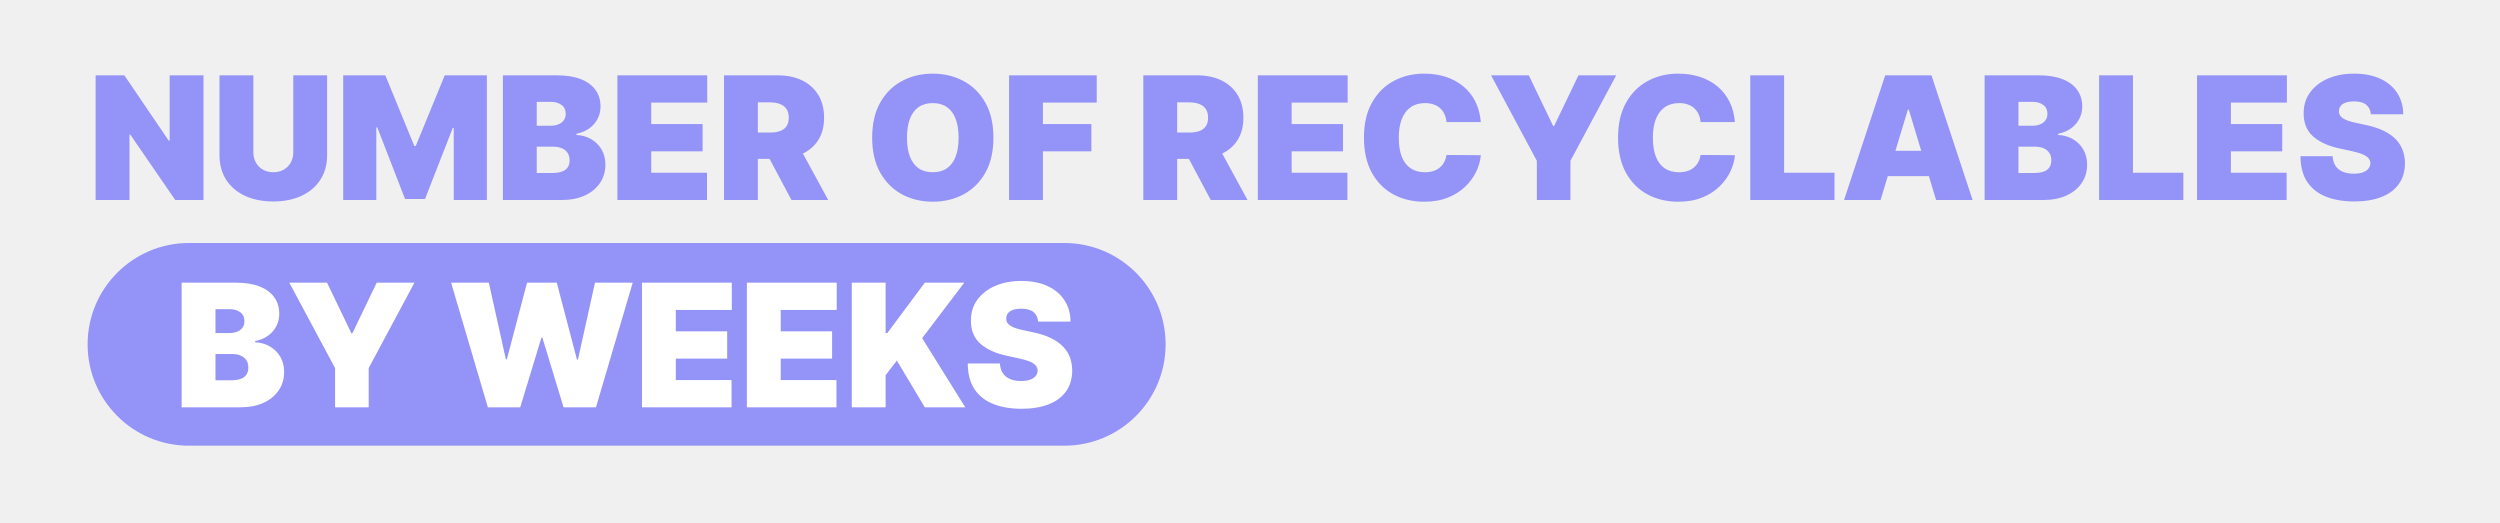
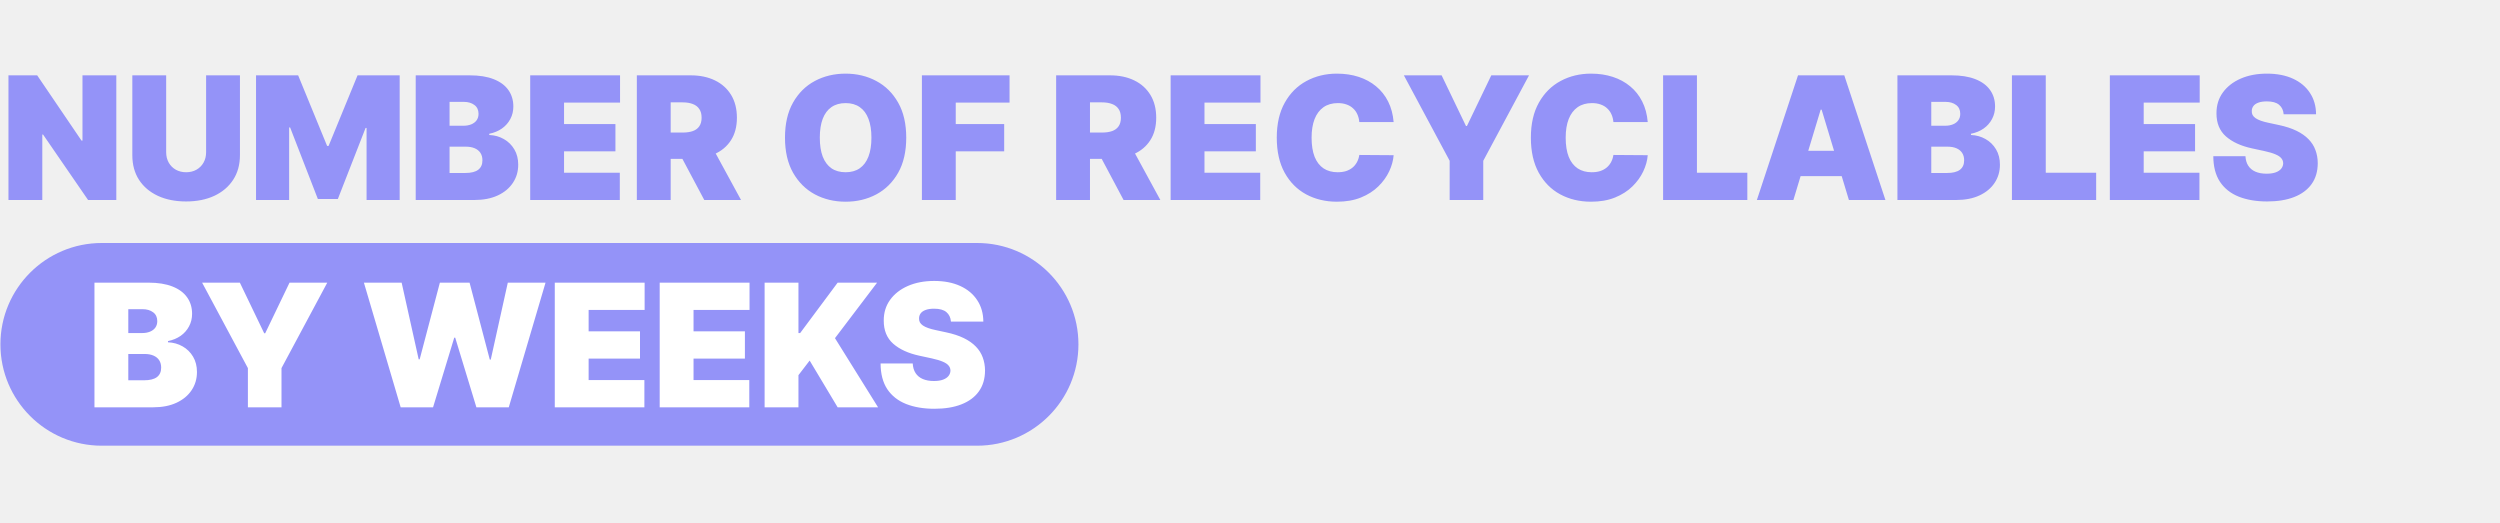
<svg xmlns="http://www.w3.org/2000/svg" width="814" height="170" viewBox="0 0 814 170" fill="none">
-   <path d="M66.259 24.531V65.12H57.063L42.397 43.795H42.16V65.12H31.14V24.531H40.495L54.923 45.776H55.24V24.531H66.259ZM95.492 24.531H106.511V50.533C106.511 53.625 105.771 56.3 104.291 58.56C102.825 60.806 100.777 62.543 98.147 63.772C95.518 64.987 92.466 65.595 88.991 65.595C85.49 65.595 82.424 64.987 79.795 63.772C77.166 62.543 75.118 60.806 73.651 58.56C72.198 56.3 71.471 53.625 71.471 50.533V24.531H82.491V49.582C82.491 50.837 82.768 51.96 83.323 52.951C83.878 53.929 84.644 54.695 85.622 55.25C86.613 55.805 87.736 56.082 88.991 56.082C90.26 56.082 91.383 55.805 92.36 55.25C93.338 54.695 94.104 53.929 94.659 52.951C95.214 51.96 95.492 50.837 95.492 49.582V24.531ZM111.748 24.531H125.463L134.896 47.521H135.372L144.806 24.531H158.52V65.12H147.739V41.654H147.422L138.384 64.802H131.884L122.846 41.496H122.529V65.12H111.748V24.531ZM163.742 65.12V24.531H181.341C184.433 24.531 187.029 24.947 189.13 25.779C191.244 26.612 192.836 27.788 193.907 29.307C194.99 30.827 195.532 32.617 195.532 34.678C195.532 36.171 195.201 37.532 194.541 38.761C193.893 39.989 192.982 41.02 191.806 41.852C190.63 42.672 189.256 43.24 187.683 43.557V43.953C189.427 44.019 191.013 44.462 192.44 45.281C193.867 46.087 195.003 47.203 195.849 48.63C196.694 50.044 197.117 51.709 197.117 53.625C197.117 55.844 196.536 57.82 195.373 59.551C194.224 61.281 192.585 62.642 190.458 63.633C188.331 64.624 185.794 65.12 182.848 65.12H163.742ZM174.762 56.32H179.914C181.764 56.32 183.152 55.977 184.076 55.289C185.001 54.589 185.464 53.559 185.464 52.198C185.464 51.246 185.246 50.441 184.81 49.78C184.374 49.119 183.753 48.617 182.947 48.274C182.154 47.93 181.196 47.758 180.073 47.758H174.762V56.32ZM174.762 40.941H179.28C180.245 40.941 181.097 40.789 181.837 40.485C182.577 40.181 183.152 39.745 183.561 39.177C183.984 38.596 184.195 37.889 184.195 37.056C184.195 35.801 183.746 34.843 182.848 34.183C181.949 33.509 180.813 33.172 179.439 33.172H174.762V40.941ZM201.021 65.12V24.531H230.274V33.41H212.041V40.386H228.768V49.265H212.041V56.241H230.195V65.12H201.021ZM235.739 65.12V24.531H253.259C256.271 24.531 258.907 25.079 261.166 26.176C263.426 27.273 265.183 28.851 266.438 30.913C267.693 32.974 268.321 35.444 268.321 38.325C268.321 41.231 267.673 43.682 266.379 45.678C265.097 47.672 263.294 49.179 260.968 50.196C258.656 51.214 255.954 51.722 252.862 51.722H242.398V43.16H250.643C251.937 43.16 253.041 43.002 253.952 42.685C254.877 42.355 255.584 41.833 256.073 41.119C256.575 40.406 256.826 39.474 256.826 38.325C256.826 37.162 256.575 36.217 256.073 35.491C255.584 34.751 254.877 34.209 253.952 33.865C253.041 33.509 251.937 33.33 250.643 33.33H246.758V65.12H235.739ZM259.521 46.49L269.669 65.12H257.698L247.789 46.49H259.521ZM323.457 44.825C323.457 49.344 322.578 53.156 320.821 56.261C319.063 59.352 316.692 61.698 313.706 63.296C310.72 64.882 307.39 65.675 303.717 65.675C300.018 65.675 296.675 64.875 293.689 63.276C290.716 61.665 288.351 59.313 286.594 56.221C284.85 53.116 283.978 49.318 283.978 44.825C283.978 40.307 284.85 36.501 286.594 33.41C288.351 30.305 290.716 27.959 293.689 26.374C296.675 24.775 300.018 23.976 303.717 23.976C307.39 23.976 310.72 24.775 313.706 26.374C316.692 27.959 319.063 30.305 320.821 33.41C322.578 36.501 323.457 40.307 323.457 44.825ZM312.12 44.825C312.12 42.394 311.797 40.346 311.149 38.681C310.515 37.004 309.57 35.735 308.315 34.876C307.073 34.004 305.54 33.568 303.717 33.568C301.894 33.568 300.355 34.004 299.099 34.876C297.857 35.735 296.913 37.004 296.265 38.681C295.631 40.346 295.314 42.394 295.314 44.825C295.314 47.256 295.631 49.311 296.265 50.989C296.913 52.654 297.857 53.922 299.099 54.794C300.355 55.653 301.894 56.082 303.717 56.082C305.54 56.082 307.073 55.653 308.315 54.794C309.57 53.922 310.515 52.654 311.149 50.989C311.797 49.311 312.12 47.256 312.12 44.825ZM328.555 65.12V24.531H357.094V33.41H339.574V40.386H355.35V49.265H339.574V65.12H328.555ZM372.265 65.12V24.531H389.785C392.797 24.531 395.433 25.079 397.693 26.176C399.952 27.273 401.709 28.851 402.964 30.913C404.22 32.974 404.847 35.444 404.847 38.325C404.847 41.231 404.2 43.682 402.905 45.678C401.623 47.672 399.82 49.179 397.494 50.196C395.182 51.214 392.48 51.722 389.389 51.722H378.924V43.16H387.169C388.464 43.16 389.567 43.002 390.479 42.685C391.403 42.355 392.11 41.833 392.599 41.119C393.101 40.406 393.352 39.474 393.352 38.325C393.352 37.162 393.101 36.217 392.599 35.491C392.11 34.751 391.403 34.209 390.479 33.865C389.567 33.509 388.464 33.33 387.169 33.33H383.284V65.12H372.265ZM396.048 46.49L406.195 65.12H394.224L384.315 46.49H396.048ZM409.544 65.12V24.531H438.797V33.41H420.563V40.386H437.29V49.265H420.563V56.241H438.717V65.12H409.544ZM482.155 39.752H470.977C470.898 38.827 470.687 37.988 470.343 37.235C470.013 36.482 469.55 35.834 468.956 35.292C468.374 34.737 467.668 34.315 466.835 34.024C466.003 33.72 465.058 33.568 464.001 33.568C462.151 33.568 460.586 34.017 459.304 34.916C458.036 35.814 457.071 37.103 456.411 38.781C455.763 40.459 455.439 42.473 455.439 44.825C455.439 47.309 455.77 49.39 456.43 51.068C457.104 52.733 458.075 53.988 459.344 54.834C460.612 55.666 462.138 56.082 463.922 56.082C464.939 56.082 465.851 55.957 466.657 55.706C467.463 55.441 468.163 55.065 468.758 54.576C469.352 54.087 469.834 53.499 470.204 52.812C470.588 52.112 470.845 51.326 470.977 50.454L482.155 50.533C482.023 52.251 481.541 54.001 480.708 55.785C479.876 57.556 478.693 59.194 477.161 60.7C475.641 62.193 473.759 63.395 471.512 64.307C469.266 65.219 466.657 65.675 463.684 65.675C459.958 65.675 456.615 64.875 453.656 63.276C450.709 61.678 448.377 59.326 446.66 56.221C444.955 53.116 444.103 49.318 444.103 44.825C444.103 40.307 444.975 36.501 446.719 33.41C448.463 30.305 450.815 27.959 453.775 26.374C456.734 24.775 460.037 23.976 463.684 23.976C466.247 23.976 468.606 24.326 470.759 25.026C472.913 25.727 474.802 26.751 476.427 28.098C478.053 29.433 479.361 31.078 480.352 33.033C481.342 34.989 481.944 37.228 482.155 39.752ZM485.49 24.531H497.777L505.705 41.02H506.022L513.949 24.531H526.237L511.333 52.356V65.12H500.393V52.356L485.49 24.531ZM564.888 39.752H553.711C553.631 38.827 553.42 37.988 553.076 37.235C552.746 36.482 552.284 35.834 551.689 35.292C551.108 34.737 550.401 34.315 549.568 34.024C548.736 33.72 547.791 33.568 546.734 33.568C544.885 33.568 543.319 34.017 542.037 34.916C540.769 35.814 539.804 37.103 539.144 38.781C538.496 40.459 538.173 42.473 538.173 44.825C538.173 47.309 538.503 49.39 539.164 51.068C539.837 52.733 540.809 53.988 542.077 54.834C543.345 55.666 544.871 56.082 546.655 56.082C547.672 56.082 548.584 55.957 549.39 55.706C550.196 55.441 550.896 55.065 551.491 54.576C552.085 54.087 552.568 53.499 552.938 52.812C553.321 52.112 553.578 51.326 553.711 50.454L564.888 50.533C564.756 52.251 564.274 54.001 563.442 55.785C562.609 57.556 561.427 59.194 559.894 60.7C558.375 62.193 556.492 63.395 554.246 64.307C552 65.219 549.39 65.675 546.417 65.675C542.691 65.675 539.349 64.875 536.389 63.276C533.443 61.678 531.111 59.326 529.393 56.221C527.689 53.116 526.836 49.318 526.836 44.825C526.836 40.307 527.708 36.501 529.452 33.41C531.196 30.305 533.548 27.959 536.508 26.374C539.468 24.775 542.771 23.976 546.417 23.976C548.98 23.976 551.339 24.326 553.493 25.026C555.646 25.727 557.536 26.751 559.161 28.098C560.786 29.433 562.094 31.078 563.085 33.033C564.076 34.989 564.677 37.228 564.888 39.752ZM569.888 65.12V24.531H580.907V56.241H597.317V65.12H569.888ZM612.315 65.12H600.423L613.821 24.531H628.883L642.28 65.12H630.389L621.51 35.709H621.193L612.315 65.12ZM610.095 49.106H632.45V57.351H610.095V49.106ZM646.19 65.12V24.531H663.789C666.88 24.531 669.477 24.947 671.578 25.779C673.692 26.612 675.284 27.788 676.354 29.307C677.437 30.827 677.979 32.617 677.979 34.678C677.979 36.171 677.649 37.532 676.988 38.761C676.341 39.989 675.429 41.02 674.253 41.852C673.077 42.672 671.703 43.24 670.131 43.557V43.953C671.875 44.019 673.46 44.462 674.887 45.281C676.314 46.087 677.45 47.203 678.296 48.63C679.142 50.044 679.564 51.709 679.564 53.625C679.564 55.844 678.983 57.82 677.82 59.551C676.671 61.281 675.033 62.642 672.905 63.633C670.778 64.624 668.241 65.12 665.295 65.12H646.19ZM657.209 56.32H662.362C664.212 56.32 665.599 55.977 666.524 55.289C667.449 54.589 667.911 53.559 667.911 52.198C667.911 51.246 667.693 50.441 667.257 49.78C666.821 49.119 666.2 48.617 665.394 48.274C664.601 47.93 663.643 47.758 662.52 47.758H657.209V56.32ZM657.209 40.941H661.728C662.692 40.941 663.544 40.789 664.284 40.485C665.024 40.181 665.599 39.745 666.008 39.177C666.431 38.596 666.643 37.889 666.643 37.056C666.643 35.801 666.193 34.843 665.295 34.183C664.397 33.509 663.26 33.172 661.886 33.172H657.209V40.941ZM683.469 65.12V24.531H694.488V56.241H710.898V65.12H683.469ZM715.352 65.12V24.531H744.605V33.41H726.371V40.386H743.098V49.265H726.371V56.241H744.525V65.12H715.352ZM771.949 37.215C771.844 35.894 771.348 34.863 770.463 34.123C769.591 33.383 768.263 33.013 766.479 33.013C765.343 33.013 764.412 33.152 763.685 33.429C762.972 33.694 762.443 34.057 762.1 34.52C761.756 34.982 761.578 35.51 761.564 36.105C761.538 36.594 761.624 37.036 761.822 37.433C762.033 37.816 762.364 38.166 762.813 38.483C763.262 38.787 763.837 39.065 764.537 39.316C765.237 39.567 766.07 39.791 767.034 39.989L770.364 40.703C772.61 41.179 774.532 41.806 776.131 42.586C777.73 43.365 779.038 44.283 780.055 45.34C781.073 46.384 781.819 47.56 782.295 48.868C782.784 50.176 783.035 51.603 783.048 53.149C783.035 55.818 782.367 58.077 781.046 59.927C779.725 61.777 777.836 63.184 775.378 64.148C772.934 65.113 769.994 65.595 766.559 65.595C763.031 65.595 759.953 65.073 757.323 64.03C754.707 62.986 752.672 61.38 751.219 59.214C749.779 57.034 749.052 54.246 749.039 50.85H759.503C759.569 52.092 759.88 53.136 760.435 53.981C760.99 54.827 761.769 55.468 762.773 55.904C763.791 56.34 765 56.558 766.4 56.558C767.576 56.558 768.56 56.413 769.353 56.122C770.146 55.831 770.747 55.428 771.157 54.913C771.566 54.398 771.778 53.81 771.791 53.149C771.778 52.528 771.573 51.986 771.177 51.524C770.793 51.048 770.159 50.626 769.274 50.256C768.389 49.872 767.193 49.516 765.687 49.185L761.644 48.313C758.05 47.534 755.216 46.232 753.141 44.409C751.08 42.572 750.056 40.069 750.07 36.898C750.056 34.321 750.743 32.069 752.131 30.14C753.531 28.197 755.467 26.684 757.938 25.601C760.422 24.518 763.269 23.976 766.479 23.976C769.756 23.976 772.59 24.524 774.982 25.621C777.373 26.718 779.216 28.263 780.511 30.259C781.819 32.24 782.48 34.559 782.493 37.215H771.949Z" fill="#9493F8" />
-   <rect x="28.524" y="79.12" width="351" height="66" rx="33" fill="#9493F8" />
-   <path d="M59.14 132.62V92.031H76.739C79.831 92.031 82.427 92.447 84.528 93.279C86.642 94.112 88.234 95.287 89.305 96.807C90.388 98.326 90.93 100.117 90.93 102.178C90.93 103.671 90.6 105.032 89.939 106.261C89.291 107.489 88.38 108.52 87.204 109.352C86.028 110.171 84.654 110.74 83.082 111.057V111.453C84.826 111.519 86.411 111.962 87.838 112.781C89.265 113.587 90.401 114.703 91.247 116.13C92.093 117.544 92.515 119.209 92.515 121.125C92.515 123.344 91.934 125.32 90.771 127.051C89.622 128.781 87.983 130.142 85.856 131.133C83.729 132.124 81.192 132.62 78.246 132.62H59.14ZM70.16 123.82H75.312C77.162 123.82 78.55 123.477 79.474 122.789C80.399 122.089 80.862 121.059 80.862 119.698C80.862 118.746 80.644 117.94 80.208 117.28C79.772 116.619 79.151 116.117 78.345 115.774C77.552 115.43 76.594 115.258 75.471 115.258H70.16V123.82ZM70.16 108.441H74.678C75.643 108.441 76.495 108.289 77.235 107.985C77.975 107.681 78.55 107.245 78.959 106.677C79.382 106.095 79.593 105.388 79.593 104.556C79.593 103.301 79.144 102.343 78.246 101.682C77.347 101.008 76.211 100.672 74.837 100.672H70.16V108.441ZM94.197 92.031H106.484L114.412 108.52H114.729L122.657 92.031H134.944L120.041 119.856V132.62H109.101V119.856L94.197 92.031ZM158.845 132.62L146.874 92.031H159.162L164.711 117.002H165.028L171.608 92.031H181.28L187.859 117.082H188.177L193.726 92.031H206.014L194.043 132.62H183.499L176.602 109.947H176.285L169.388 132.62H158.845ZM209.023 132.62V92.031H238.276V100.909H220.042V107.886H236.769V116.765H220.042V123.741H238.196V132.62H209.023ZM243.182 132.62V92.031H272.435V100.909H254.202V107.886H270.929V116.765H254.202V123.741H272.356V132.62H243.182ZM277.342 132.62V92.031H288.361V108.441H288.916L301.125 92.031H313.967L300.253 110.105L314.285 132.62H301.125L292.008 117.399L288.361 122.155V132.62H277.342ZM338.014 104.715C337.909 103.393 337.413 102.363 336.528 101.623C335.656 100.883 334.328 100.513 332.544 100.513C331.408 100.513 330.477 100.652 329.75 100.929C329.037 101.193 328.508 101.557 328.165 102.019C327.821 102.482 327.643 103.01 327.629 103.605C327.603 104.094 327.689 104.536 327.887 104.933C328.098 105.316 328.429 105.666 328.878 105.983C329.327 106.287 329.902 106.564 330.602 106.815C331.302 107.066 332.135 107.291 333.099 107.489L336.429 108.203C338.675 108.678 340.598 109.306 342.196 110.086C343.795 110.865 345.103 111.783 346.12 112.84C347.138 113.884 347.884 115.06 348.36 116.368C348.849 117.676 349.1 119.103 349.113 120.649C349.1 123.318 348.433 125.577 347.111 127.427C345.79 129.277 343.901 130.684 341.443 131.649C338.999 132.613 336.059 133.095 332.624 133.095C329.096 133.095 326.017 132.573 323.388 131.53C320.772 130.486 318.737 128.88 317.284 126.714C315.844 124.534 315.117 121.746 315.104 118.35H325.568C325.634 119.592 325.945 120.636 326.5 121.481C327.055 122.327 327.834 122.968 328.838 123.404C329.856 123.84 331.065 124.058 332.465 124.058C333.641 124.058 334.625 123.913 335.418 123.622C336.211 123.331 336.812 122.928 337.222 122.413C337.631 121.898 337.843 121.31 337.856 120.649C337.843 120.028 337.638 119.486 337.242 119.024C336.858 118.548 336.224 118.125 335.339 117.755C334.454 117.372 333.258 117.016 331.752 116.685L327.709 115.813C324.115 115.034 321.281 113.732 319.206 111.909C317.145 110.072 316.121 107.569 316.134 104.398C316.121 101.821 316.808 99.568 318.196 97.639C319.596 95.697 321.532 94.184 324.003 93.101C326.487 92.017 329.334 91.476 332.544 91.476C335.821 91.476 338.655 92.024 341.047 93.121C343.438 94.217 345.281 95.763 346.576 97.758C347.884 99.74 348.545 102.059 348.558 104.715H338.014Z" fill="white" />
+   <g clip-path="url(#clip0_100_261)">
+     <path d="M37.873 24.531V65.12H28.678L14.012 43.795H13.774V65.12H2.755V24.531H12.109L26.537 45.776H26.854V24.531H37.873ZM67.106 24.531H78.125V50.533C78.125 53.625 77.385 56.3 75.906 58.56C74.439 60.806 72.391 62.543 69.762 63.772C67.133 64.987 64.081 65.595 60.606 65.595C57.104 65.595 54.039 64.987 51.41 63.772C48.78 62.543 46.733 60.806 45.266 58.56C43.812 56.3 43.086 53.625 43.086 50.533V24.531H54.105V49.582C54.105 50.837 54.383 51.96 54.938 52.951C55.492 53.929 56.259 54.695 57.236 55.25C58.227 55.805 59.35 56.082 60.606 56.082C61.874 56.082 62.997 55.805 63.975 55.25C64.953 54.695 65.719 53.929 66.274 52.951C66.829 51.96 67.106 50.837 67.106 49.582V24.531ZM83.362 24.531H97.077L106.511 47.521H106.986L116.42 24.531H130.135V65.12H119.353V41.654H119.036L109.999 64.802H103.498L94.461 41.496H94.144V65.12H83.362V24.531ZM135.357 65.12V24.531H152.956C156.048 24.531 158.644 24.947 160.745 25.779C162.859 26.612 164.451 27.788 165.521 29.307C166.604 30.827 167.146 32.617 167.146 34.678C167.146 36.171 166.816 37.532 166.155 38.761C165.508 39.989 164.596 41.02 163.42 41.852C162.244 42.672 160.87 43.24 159.298 43.557V43.953C161.042 44.019 162.627 44.462 164.054 45.281C165.481 46.087 166.618 47.203 167.463 48.63C168.309 50.044 168.732 51.709 168.732 53.625C168.732 55.844 168.15 57.82 166.988 59.551C165.838 61.281 164.2 62.642 162.073 63.633C159.945 64.624 157.409 65.12 154.462 65.12H135.357ZM146.376 56.32H151.529C153.379 56.32 154.766 55.977 155.691 55.289C156.616 54.589 157.078 53.559 157.078 52.198C157.078 51.246 156.86 50.441 156.424 49.78C155.988 49.119 155.367 48.617 154.561 48.274C153.769 47.93 152.811 47.758 151.688 47.758H146.376V56.32ZM146.376 40.941H150.895C151.859 40.941 152.712 40.789 153.451 40.485C154.191 40.181 154.766 39.745 155.176 39.177C155.598 38.596 155.81 37.889 155.81 37.056C155.81 35.801 155.361 34.843 154.462 34.183C153.564 33.509 152.427 33.172 151.053 33.172H146.376V40.941ZM172.636 65.12V24.531H201.888V33.41H183.655V40.386H200.382V49.265H183.655V56.241H201.809V65.12H172.636ZM207.353 65.12V24.531H224.873C227.886 24.531 230.521 25.079 232.781 26.176C235.04 27.273 236.797 28.851 238.053 30.913C239.308 32.974 239.935 35.444 239.935 38.325C239.935 41.231 239.288 43.682 237.993 45.678C236.712 47.672 234.908 49.179 232.583 50.196C230.27 51.214 227.568 51.722 224.477 51.722H214.012V43.16H222.257C223.552 43.16 224.655 43.002 225.567 42.685C226.492 42.355 227.199 41.833 227.687 41.119C228.189 40.406 228.441 39.474 228.441 38.325C228.441 37.162 228.189 36.217 227.687 35.491C227.199 34.751 226.492 34.209 225.567 33.865C224.655 33.509 223.552 33.33 222.257 33.33H218.373V65.12H207.353ZM231.136 46.49L241.283 65.12H229.313L219.403 46.49H231.136ZM295.071 44.825C295.071 49.344 294.192 53.156 292.435 56.261C290.678 59.352 288.306 61.698 285.32 63.296C282.334 64.882 279.005 65.675 275.332 65.675C271.632 65.675 268.289 64.875 265.303 63.276C262.331 61.665 259.966 59.313 258.208 56.221C256.464 53.116 255.592 49.318 255.592 44.825C255.592 40.307 256.464 36.501 258.208 33.41C259.966 30.305 262.331 27.959 265.303 26.374C268.289 24.775 271.632 23.976 275.332 23.976C279.005 23.976 282.334 24.775 285.32 26.374C288.306 27.959 290.678 30.305 292.435 33.41C294.192 36.501 295.071 40.307 295.071 44.825ZM283.735 44.825C283.735 42.394 283.411 40.346 282.764 38.681C282.129 37.004 281.185 35.735 279.93 34.876C278.688 34.004 277.155 33.568 275.332 33.568C273.508 33.568 271.969 34.004 270.714 34.876C269.472 35.735 268.527 37.004 267.88 38.681C267.246 40.346 266.928 42.394 266.928 44.825C266.928 47.256 267.246 49.311 267.88 50.989C268.527 52.654 269.472 53.922 270.714 54.794C271.969 55.653 273.508 56.082 275.332 56.082C277.155 56.082 278.688 55.653 279.93 54.794C281.185 53.922 282.129 52.654 282.764 50.989C283.411 49.311 283.735 47.256 283.735 44.825ZM300.169 65.12V24.531H328.708V33.41H311.189V40.386H326.964V49.265H311.189V65.12H300.169ZM343.88 65.12V24.531H361.399C364.412 24.531 367.048 25.079 369.307 26.176C371.566 27.273 373.324 28.851 374.579 30.913C375.834 32.974 376.462 35.444 376.462 38.325C376.462 41.231 375.814 43.682 374.519 45.678C373.238 47.672 371.434 49.179 369.109 50.196C366.797 51.214 364.095 51.722 361.003 51.722H350.539V43.16H358.783C360.078 43.16 361.181 43.002 362.093 42.685C363.018 42.355 363.725 41.833 364.214 41.119C364.716 40.406 364.967 39.474 364.967 38.325C364.967 37.162 364.716 36.217 364.214 35.491C363.725 34.751 363.018 34.209 362.093 33.865C361.181 33.509 360.078 33.33 358.783 33.33H354.899V65.12H343.88ZM367.662 46.49L377.809 65.12H365.839L355.929 46.49H367.662ZM381.159 65.12V24.531H410.411V33.41H392.178V40.386H408.905V49.265H392.178V56.241H410.332V65.12H381.159ZM453.77 39.752H442.592C442.513 38.827 442.301 37.988 441.958 37.235C441.627 36.482 441.165 35.834 440.57 35.292C439.989 34.737 439.282 34.315 438.45 34.024C437.617 33.72 436.673 33.568 435.616 33.568C433.766 33.568 432.2 34.017 430.919 34.916C429.65 35.814 428.686 37.103 428.025 38.781C427.378 40.459 427.054 42.473 427.054 44.825C427.054 47.309 427.384 49.39 428.045 51.068C428.719 52.733 429.69 53.988 430.958 54.834C432.227 55.666 433.753 56.082 435.536 56.082C436.554 56.082 437.465 55.957 438.271 55.706C439.077 55.441 439.778 55.065 440.372 54.576C440.967 54.087 441.449 53.499 441.819 52.812C442.202 52.112 442.46 51.326 442.592 50.454L453.77 50.533C453.637 52.251 453.155 54.001 452.323 55.785C451.49 57.556 450.308 59.194 448.775 60.7C447.256 62.193 445.373 63.395 443.127 64.307C440.881 65.219 438.271 65.675 435.298 65.675C431.573 65.675 428.23 64.875 425.27 63.276C422.324 61.678 419.992 59.326 418.274 56.221C416.57 53.116 415.718 49.318 415.718 44.825C415.718 40.307 416.59 36.501 418.334 33.41C420.078 30.305 422.43 27.959 425.389 26.374C428.349 24.775 431.652 23.976 435.298 23.976C437.862 23.976 440.22 24.326 442.374 25.026C444.527 25.727 446.417 26.751 448.042 28.098C449.667 29.433 450.975 31.078 451.966 33.033C452.957 34.989 453.558 37.228 453.77 39.752ZM457.104 24.531H469.392L477.319 41.02H477.636L485.564 24.531H497.851L482.948 52.356V65.12H472.008V52.356L457.104 24.531ZM536.503 39.752H525.325C525.246 38.827 525.034 37.988 524.691 37.235C524.361 36.482 523.898 35.834 523.304 35.292C522.722 34.737 522.015 34.315 521.183 34.024C520.351 33.72 519.406 33.568 518.349 33.568C516.499 33.568 514.933 34.017 513.652 34.916C512.383 35.814 511.419 37.103 510.758 38.781C510.111 40.459 509.787 42.473 509.787 44.825C509.787 47.309 510.117 49.39 510.778 51.068C511.452 52.733 512.423 53.988 513.691 54.834C514.96 55.666 516.486 56.082 518.27 56.082C519.287 56.082 520.199 55.957 521.005 55.706C521.811 55.441 522.511 55.065 523.105 54.576C523.7 54.087 524.182 53.499 524.552 52.812C524.935 52.112 525.193 51.326 525.325 50.454L536.503 50.533C536.371 52.251 535.888 54.001 535.056 55.785C534.224 57.556 533.041 59.194 531.509 60.7C529.989 62.193 528.106 63.395 525.86 64.307C523.614 65.219 521.005 65.675 518.032 65.675C514.306 65.675 510.963 64.875 508.003 63.276C505.057 61.678 502.725 59.326 501.007 56.221C499.303 53.116 498.451 49.318 498.451 44.825C498.451 40.307 499.323 36.501 501.067 33.41C502.811 30.305 505.163 27.959 508.122 26.374C511.082 24.775 514.385 23.976 518.032 23.976C520.595 23.976 522.953 24.326 525.107 25.026C527.261 25.727 529.15 26.751 530.775 28.098C532.4 29.433 533.708 31.078 534.699 33.033C535.69 34.989 536.291 37.228 536.503 39.752ZM541.502 65.12V24.531H552.521V56.241H568.931V65.12H541.502ZM583.929 65.12H572.038L585.435 24.531H600.498L613.895 65.12H602.004L593.125 35.709H592.808L583.929 65.12ZM581.709 49.106H604.065V57.351H581.709V49.106ZM617.804 65.12V24.531H635.403C638.495 24.531 641.091 24.947 643.192 25.779C645.306 26.612 646.898 27.788 647.968 29.307C649.052 30.827 649.593 32.617 649.593 34.678C649.593 36.171 649.263 37.532 648.603 38.761C647.955 39.989 647.043 41.02 645.868 41.852C644.692 42.672 643.318 43.24 641.745 43.557V43.953C643.489 44.019 645.075 44.462 646.502 45.281C647.929 46.087 649.065 47.203 649.911 48.63C650.756 50.044 651.179 51.709 651.179 53.625C651.179 55.844 650.598 57.82 649.435 59.551C648.285 61.281 646.647 62.642 644.52 63.633C642.393 64.624 639.856 65.12 636.909 65.12H617.804ZM628.823 56.32H633.976C635.826 56.32 637.213 55.977 638.138 55.289C639.063 54.589 639.526 53.559 639.526 52.198C639.526 51.246 639.308 50.441 638.872 49.78C638.436 49.119 637.815 48.617 637.009 48.274C636.216 47.93 635.258 47.758 634.135 47.758H628.823V56.32ZM628.823 40.941H633.342C634.307 40.941 635.159 40.789 635.899 40.485C636.639 40.181 637.213 39.745 637.623 39.177C638.046 38.596 638.257 37.889 638.257 37.056C638.257 35.801 637.808 34.843 636.909 34.183C636.011 33.509 634.875 33.172 633.501 33.172H628.823V40.941ZM655.083 65.12V24.531H666.102V56.241H682.512V65.12H655.083ZM686.967 65.12V24.531H716.219V33.41H697.986V40.386H714.713V49.265H697.986V56.241H716.14V65.12H686.967ZM743.564 37.215C743.458 35.894 742.963 34.863 742.078 34.123C741.206 33.383 739.878 33.013 738.094 33.013C736.958 33.013 736.026 33.152 735.3 33.429C734.586 33.694 734.058 34.057 733.714 34.52C733.371 34.982 733.192 35.51 733.179 36.105C733.153 36.594 733.238 37.036 733.437 37.433C733.648 37.816 733.978 38.166 734.428 38.483C734.877 38.787 735.451 39.065 736.152 39.316C736.852 39.567 737.684 39.791 738.649 39.989L741.978 40.703C744.225 41.179 746.147 41.806 747.746 42.586C749.344 43.365 750.652 44.283 751.67 45.34C752.687 46.384 753.434 47.56 753.909 48.868C754.398 50.176 754.649 51.603 754.662 53.149C754.649 55.818 753.982 58.077 752.661 59.927C751.339 61.777 749.45 63.184 746.993 64.148C744.548 65.113 741.608 65.595 738.173 65.595C734.646 65.595 731.567 65.073 728.938 64.03C726.322 62.986 724.287 61.38 722.834 59.214C721.393 57.034 720.667 54.246 720.653 50.85H731.118C731.184 52.092 731.494 53.136 732.049 53.981C732.604 54.827 733.384 55.468 734.388 55.904C735.405 56.34 736.614 56.558 738.015 56.558C739.191 56.558 740.175 56.413 740.968 56.122C741.76 55.831 742.362 55.428 742.771 54.913C743.181 54.398 743.392 53.81 743.405 53.149C743.392 52.528 743.187 51.986 742.791 51.524C742.408 51.048 741.774 50.626 740.888 50.256C740.003 49.872 738.807 49.516 737.301 49.185L733.258 48.313C729.664 47.534 726.83 46.232 724.756 44.409C722.695 42.572 721.671 40.069 721.684 36.898C721.671 34.321 722.358 32.069 723.745 30.14C725.146 28.197 727.081 26.684 729.552 25.601C732.036 24.518 734.883 23.976 738.094 23.976C741.371 23.976 744.205 24.524 746.596 25.621C748.988 26.718 750.831 28.263 752.126 30.259C753.434 32.24 754.094 34.559 754.108 37.215H743.564Z" fill="#9493F8" />
+     <rect x="0.139" y="79.12" width="351" height="66" rx="33" fill="#9493F8" />
+     <path d="M30.755 132.62V92.031H48.354C51.446 92.031 54.042 92.447 56.143 93.279C58.257 94.112 59.849 95.287 60.919 96.807C62.003 98.326 62.544 100.117 62.544 102.178C62.544 103.671 62.214 105.032 61.553 106.261C60.906 107.489 59.994 108.52 58.818 109.352C57.642 110.171 56.268 110.74 54.696 111.057V111.453C56.44 111.519 58.026 111.962 59.453 112.781C60.88 113.587 62.016 114.703 62.861 116.13C63.707 117.544 64.13 119.209 64.13 121.125C64.13 123.344 63.548 125.32 62.386 127.051C61.236 128.781 59.598 130.142 57.471 131.133C55.343 132.124 52.807 132.62 49.86 132.62H30.755ZM41.774 123.82H46.927C48.777 123.82 50.164 123.477 51.089 122.789C52.014 122.089 52.476 121.059 52.476 119.698C52.476 118.746 52.258 117.94 51.822 117.28C51.386 116.619 50.765 116.117 49.959 115.774C49.166 115.43 48.209 115.258 47.086 115.258H41.774V123.82ZM41.774 108.441H46.293C47.257 108.441 48.109 108.289 48.849 107.985C49.589 107.681 50.164 107.245 50.574 106.677C50.996 106.095 51.208 105.388 51.208 104.556C51.208 103.301 50.759 102.343 49.86 101.682C48.962 101.008 47.825 100.672 46.451 100.672H41.774V108.441ZM65.811 92.031H78.099L86.026 108.52H86.344L94.271 92.031H106.559L91.655 119.856V132.62H80.715V119.856L65.811 92.031ZM130.459 132.62L118.488 92.031H130.776L136.325 117.002H136.643L143.222 92.031H152.894L159.474 117.082H159.791L165.34 92.031H177.628L165.657 132.62H155.114L148.217 109.947H147.9L141.003 132.62H130.459ZM180.637 132.62V92.031H209.89V100.909H191.657V107.886H208.384V116.765H191.657V123.741H209.811V132.62H180.637ZM214.797 132.62V92.031H244.05V100.909H225.816V107.886H242.543V116.765H225.816V123.741H243.97V132.62H214.797ZM248.957 132.62V92.031H259.976V108.441H260.531L272.739 92.031H285.582L271.867 110.105L285.899 132.62H272.739L263.623 117.399L259.976 122.155V132.62H248.957ZM309.629 104.715C309.523 103.393 309.028 102.363 308.143 101.623C307.271 100.883 305.943 100.513 304.159 100.513C303.023 100.513 302.091 100.652 301.365 100.929C300.651 101.193 300.123 101.557 299.779 102.019C299.435 102.482 299.257 103.01 299.244 103.605C299.217 104.094 299.303 104.536 299.502 104.933C299.713 105.316 300.043 105.666 300.492 105.983C300.942 106.287 301.516 106.564 302.217 106.815C302.917 107.066 303.749 107.291 304.714 107.489L308.043 108.203C310.29 108.678 312.212 109.306 313.811 110.086C315.41 110.865 316.718 111.783 317.735 112.84C318.752 113.884 319.499 115.06 319.974 116.368C320.463 117.676 320.714 119.103 320.728 120.649C320.714 123.318 320.047 125.577 318.726 127.427C317.405 129.277 315.515 130.684 313.058 131.649C310.613 132.613 307.674 133.095 304.238 133.095C300.71 133.095 297.632 132.573 295.003 131.53C292.387 130.486 290.352 128.88 288.898 126.714C287.458 124.534 286.732 121.746 286.718 118.35H297.183C297.249 119.592 297.559 120.636 298.114 121.481C298.669 122.327 299.449 122.968 300.453 123.404C301.47 123.84 302.679 124.058 304.08 124.058C305.256 124.058 306.24 123.913 307.033 123.622C307.825 123.331 308.427 122.928 308.836 122.413C309.246 121.898 309.457 121.31 309.47 120.649C309.457 120.028 309.252 119.486 308.856 119.024C308.473 118.548 307.839 118.125 306.953 117.755C306.068 117.372 304.872 117.016 303.366 116.685L299.323 115.813C295.729 115.034 292.895 113.732 290.821 111.909C288.76 110.072 287.736 107.569 287.749 104.398C287.736 101.821 288.423 99.568 289.81 97.639C291.211 95.697 293.146 94.184 295.617 93.101C298.101 92.017 300.948 91.476 304.159 91.476C307.436 91.476 310.27 92.024 312.661 93.121C315.053 94.217 316.896 95.763 318.191 97.758C319.499 99.74 320.159 102.059 320.173 104.715H309.629Z" fill="white" />
+   </g>
+   <defs>
+     <clipPath id="clip0_100_261">
+       <rect width="813" height="169" fill="white" transform="translate(0.138672 0.119629)" />
+     </clipPath>
+   </defs>
</svg>
